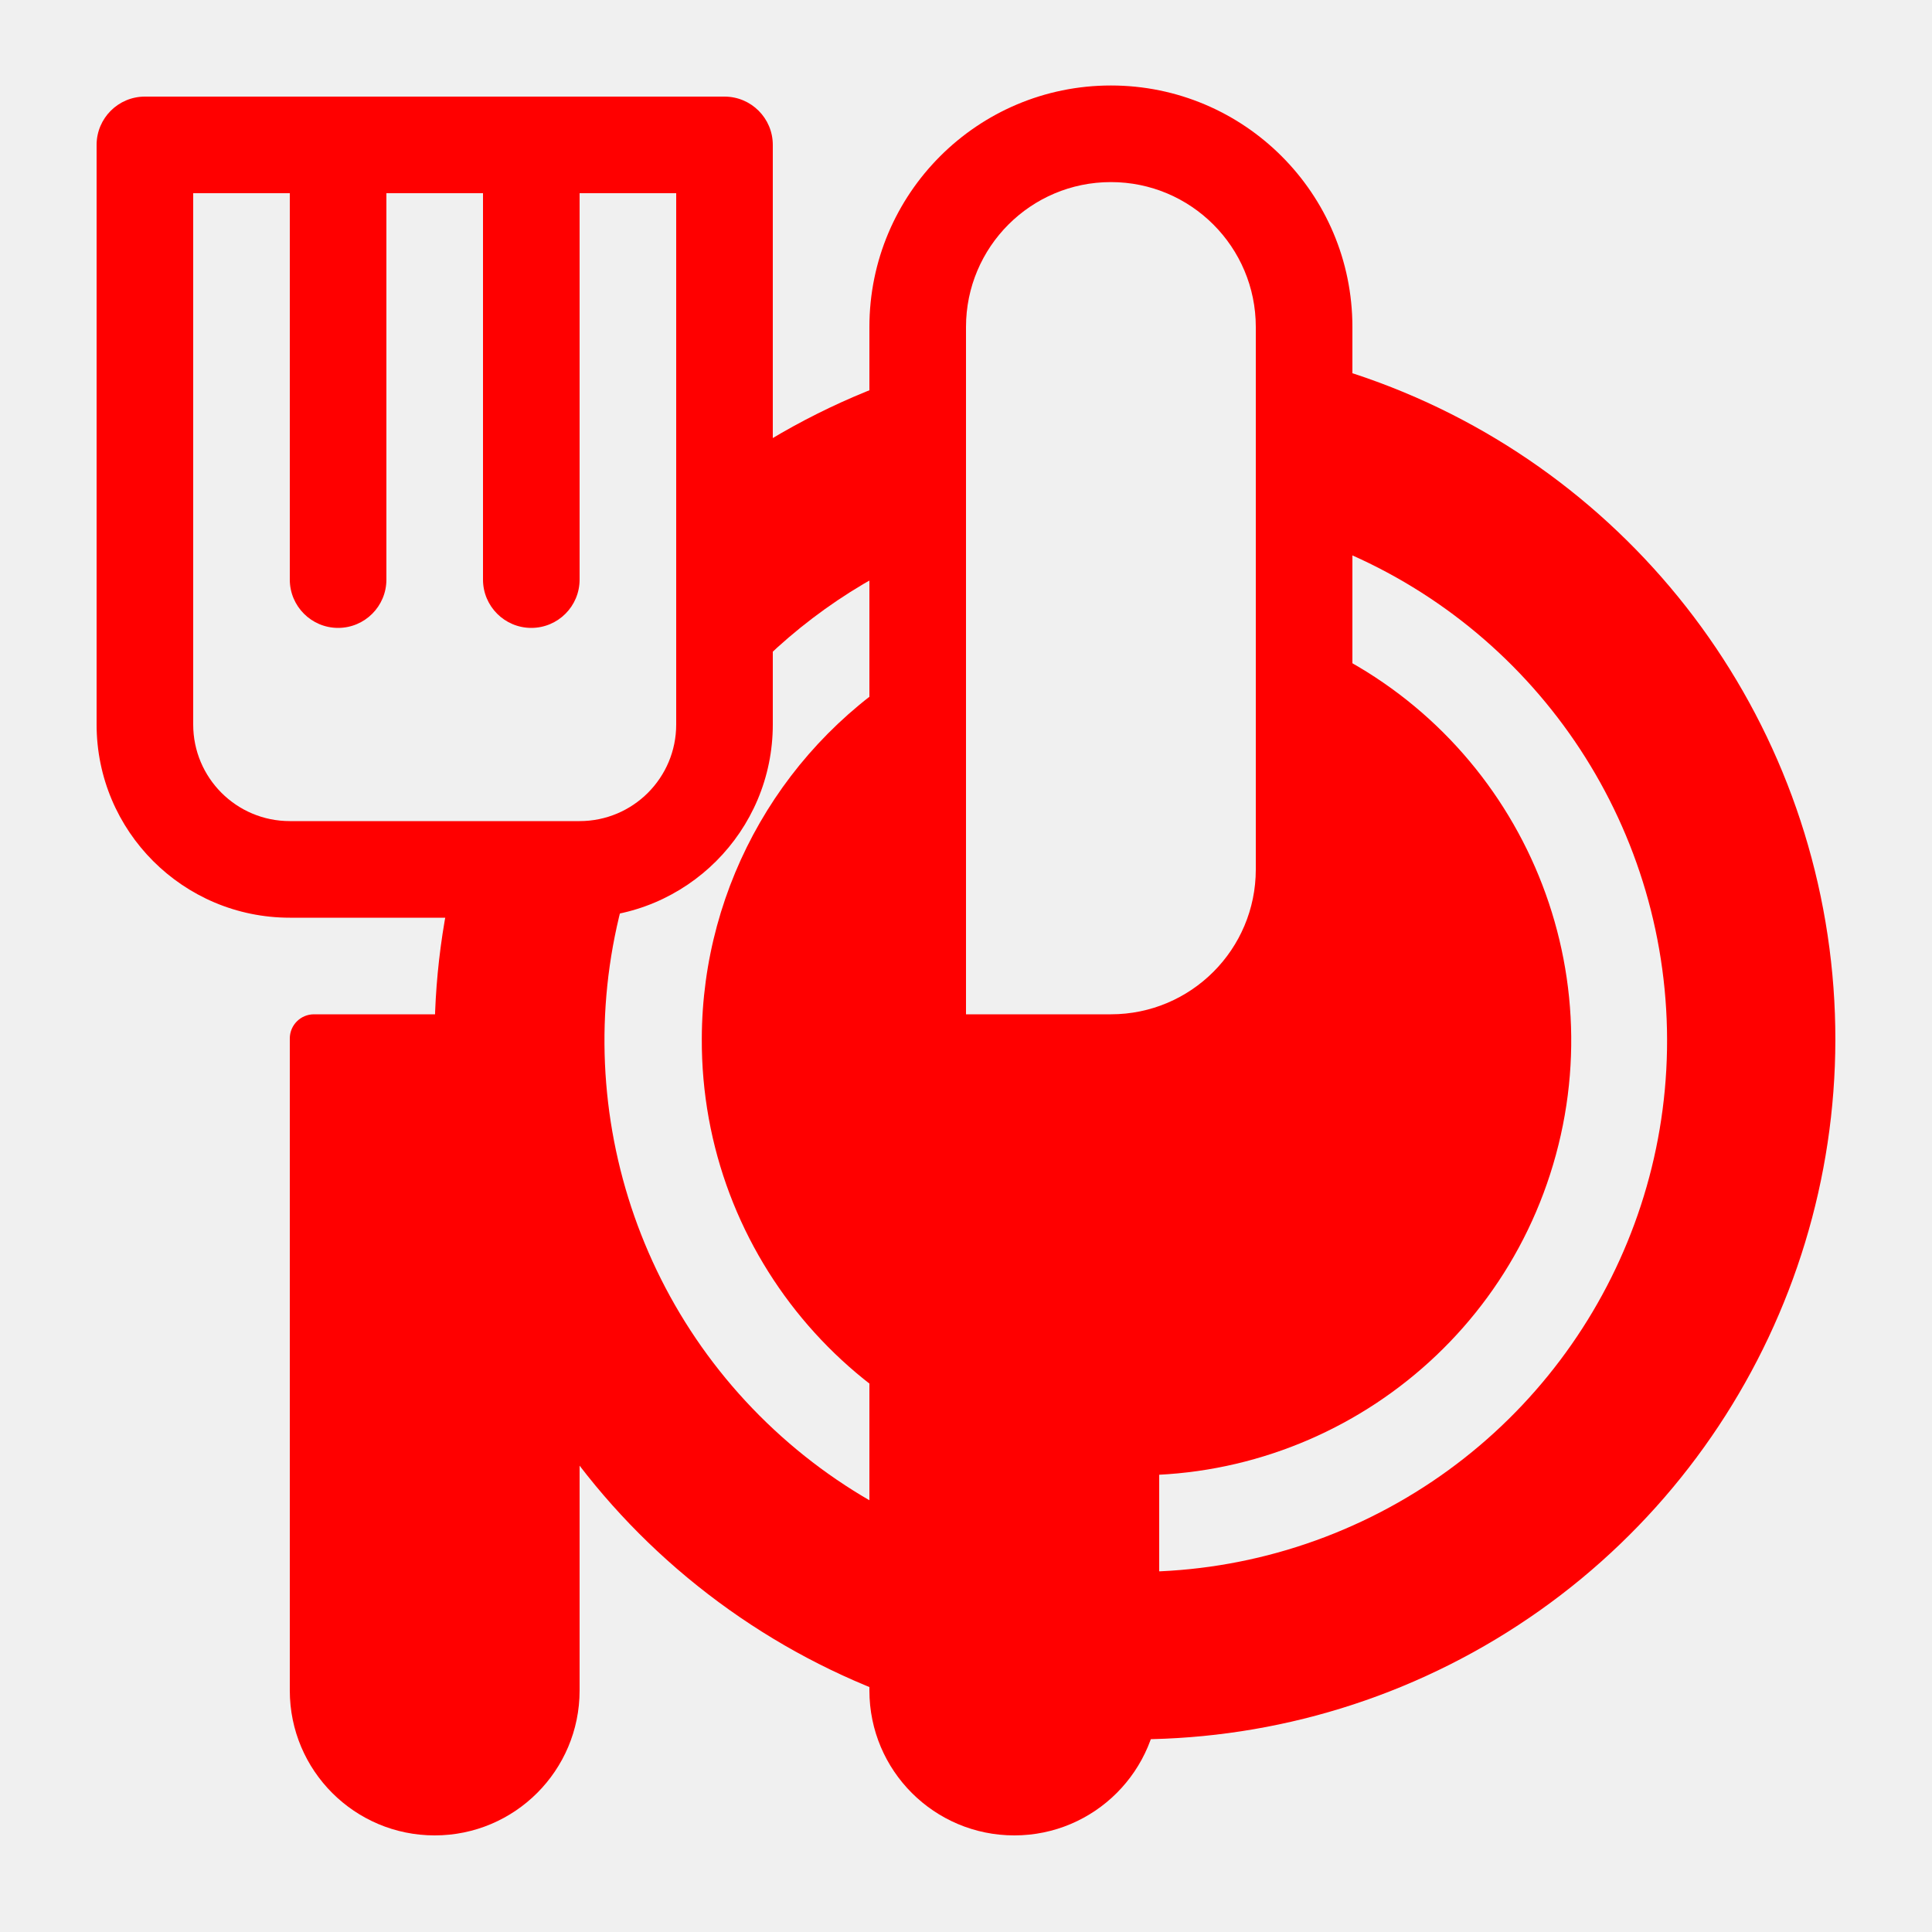
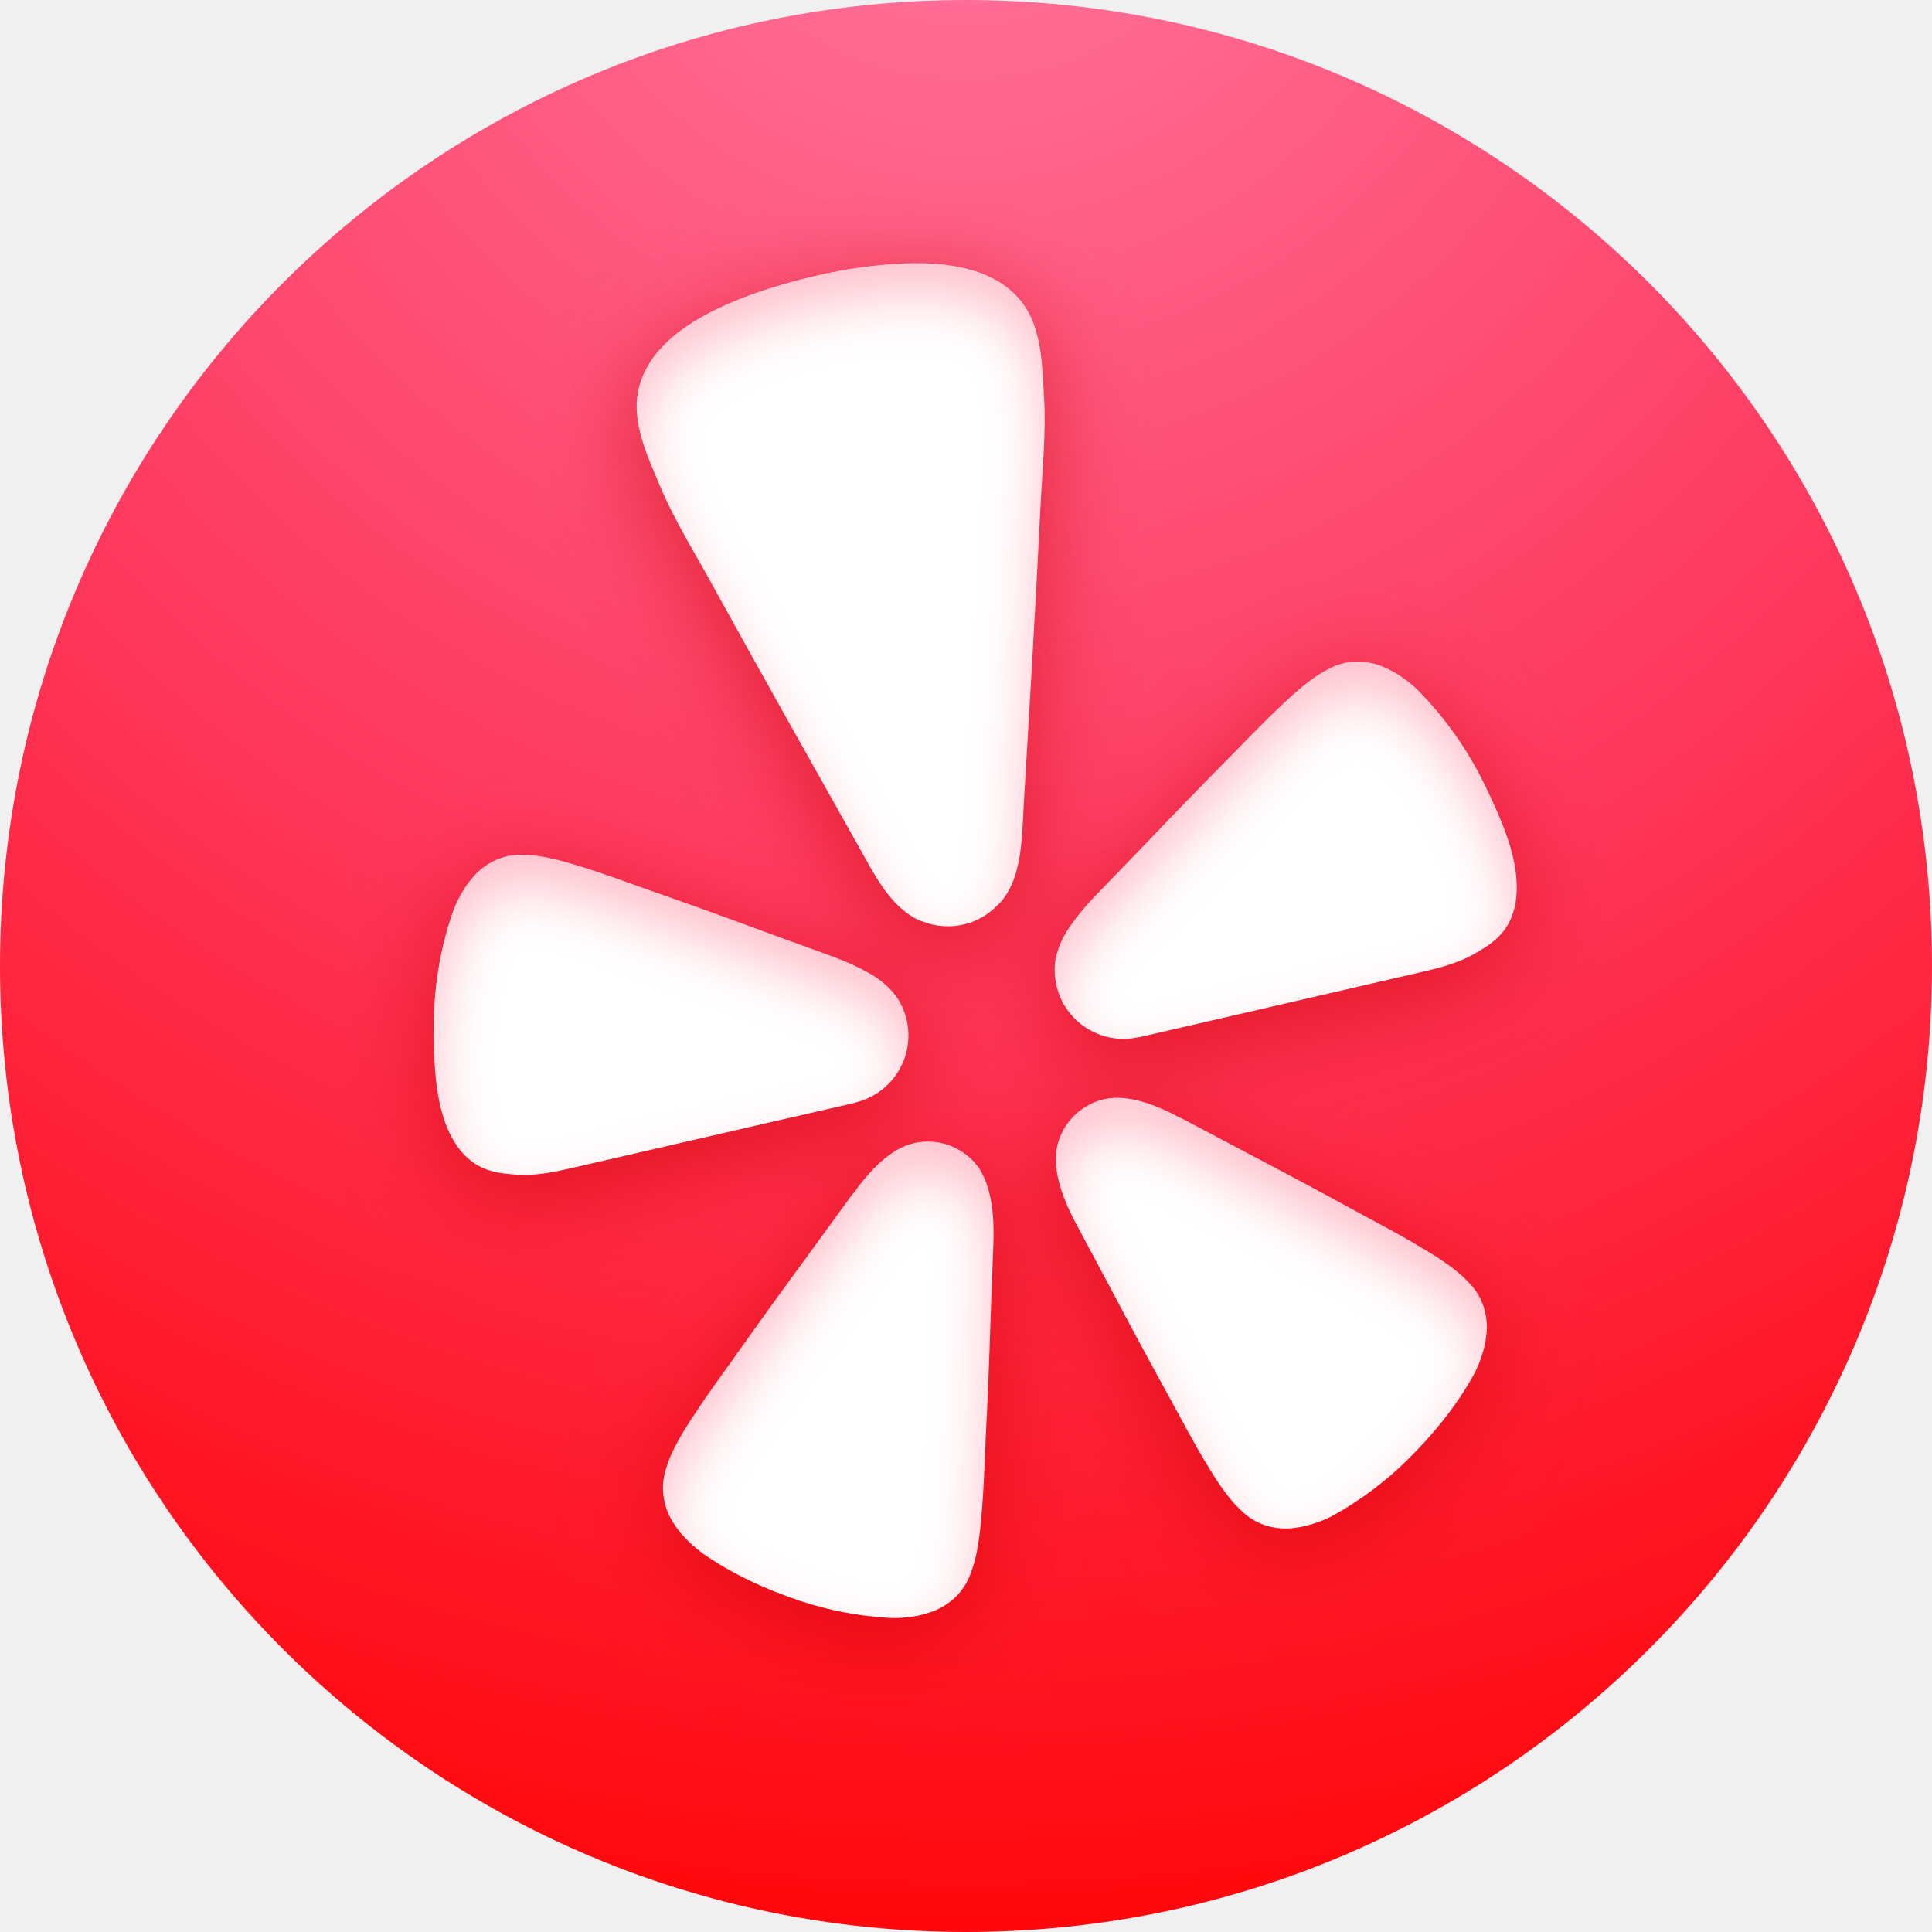
- <svg xmlns="http://www.w3.org/2000/svg" width="40" height="40" overflow="hidden">
+ <svg xmlns="http://www.w3.org/2000/svg" width="45" height="45" viewBox="0 0 45 45" fill="none">
+   <rect width="45" height="45" rx="22.5" fill="#fff" />
+   <path d="M0 22.5C0 10.074 10.074 0 22.5 0S45 10.074 45 22.5 34.926 45 22.5 45 0 34.926 0 22.5z" fill="url(#paint0_radial)" />
+   <g filter="url(#filter0_di)" fill="#fff">
+     <path d="M18.373 26.042l1.455-.336c.03-.007.081-.019.143-.039a1.605 1.605 0 001.147-1.91l-.006-.026a1.6 1.6 0 00-.247-.54 2.027 2.027 0 00-.595-.51 5.503 5.503 0 00-.844-.39l-1.596-.582c-.895-.332-1.79-.656-2.695-.972-.586-.209-1.082-.391-1.514-.525-.081-.025-.171-.05-.244-.075-.522-.16-.889-.226-1.199-.228a1.427 1.427 0 00-.604.11c-.2.086-.378.213-.525.372a3.22 3.22 0 00-.206.26 3.077 3.077 0 00-.306.61 8.259 8.259 0 00-.435 2.715c.006.835.029 1.905.489 2.631.11.187.259.348.436.473.327.226.657.255 1.001.28.514.037 1.012-.09 1.508-.204l4.833-1.115h.004zm16.23-7.721a8.261 8.261 0 00-1.581-2.25 2.422 2.422 0 00-.269-.23 3.135 3.135 0 00-.273-.183 3.117 3.117 0 00-.3-.144 1.542 1.542 0 00-.634-.104c-.207.011-.41.068-.592.166-.277.138-.578.36-.977.73-.055.055-.124.117-.186.175-.33.31-.696.69-1.132 1.135-.673.68-1.336 1.364-1.995 2.056l-1.18 1.222a5.494 5.494 0 00-.588.721c-.149.217-.254.46-.31.718a1.599 1.599 0 00.02.62 1.603 1.603 0 001.868 1.215c.065-.01.115-.02.146-.028l6.29-1.453c.496-.114.999-.219 1.444-.477.299-.173.583-.345.778-.69.104-.191.166-.4.184-.617.096-.856-.352-1.83-.713-2.582zm-11.257 2.646c.455-.572.454-1.424.494-2.121.136-2.33.28-4.659.392-6.989.043-.882.138-1.753.085-2.642-.044-.734-.05-1.576-.514-2.178-.819-1.062-2.564-.975-3.755-.81-.364.05-.73.118-1.092.205a14.59 14.59 0 00-1.072.295c-1.143.374-2.749 1.06-3.02 2.375-.153.744.21 1.505.493 2.183.342.823.81 1.564 1.235 2.338 1.126 2.044 2.273 4.075 3.416 6.11.341.606.714 1.375 1.374 1.69.044.019.088.036.133.05a1.598 1.598 0 001.727-.398 1.52 1.52 0 00.104-.108zm-.547 6.233a1.456 1.456 0 00-1.62-.545c-.07.023-.137.051-.202.084-.1.05-.195.11-.285.178-.262.194-.483.446-.684.699-.05.064-.097.15-.158.205l-1.011 1.39c-.573.78-1.138 1.56-1.699 2.354-.365.512-.681.944-.931 1.327-.048.072-.097.152-.142.216-.3.464-.469.802-.556 1.103-.065.2-.085.412-.06.62.028.218.101.427.216.615.06.094.126.184.196.272a3.06 3.06 0 00.508.467c.699.486 1.464.834 2.268 1.104a8.03 8.03 0 002.07.395c.119.006.239.004.358-.008.111-.01.221-.025.33-.046.11-.025.217-.057.322-.094a1.57 1.57 0 00.55-.35c.148-.148.262-.327.334-.523.117-.292.194-.661.244-1.21.004-.079.015-.172.023-.258.04-.456.058-.99.086-1.62.05-.967.088-1.93.118-2.896l.064-1.718c.014-.395.002-.834-.108-1.227a1.837 1.837 0 00-.231-.533zm11.425 2.685c-.211-.231-.51-.462-.983-.747-.068-.038-.148-.088-.222-.133-.393-.236-.866-.484-1.42-.784-.849-.466-1.7-.92-2.557-1.37l-1.517-.803c-.078-.023-.158-.08-.232-.116-.292-.139-.6-.269-.921-.328a1.941 1.941 0 00-.335-.035c-.073 0-.145.004-.217.013a1.456 1.456 0 00-1.214 1.201c-.023.193-.016.387.021.578.075.403.255.801.441 1.15l.81 1.516a151.9 151.9 0 001.376 2.552c.302.553.553 1.026.788 1.418.045.073.095.153.134.221.286.471.516.768.75.98.15.146.331.257.53.325.208.07.428.094.647.072.111-.013.221-.032.33-.057a3.18 3.18 0 00.318-.103 2.47 2.47 0 00.325-.15 8.022 8.022 0 001.687-1.262c.605-.595 1.14-1.244 1.555-1.987.058-.105.108-.214.15-.326.039-.104.073-.21.101-.317.025-.11.043-.22.056-.33a1.563 1.563 0 00-.074-.646 1.438 1.438 0 00-.327-.532z" />
+   </g>
  <defs>
-     <clipPath id="clip0">
-       <rect x="620" y="340" width="40" height="40" />
-     </clipPath>
+     <radialGradient id="paint0_radial" cx="0" cy="0" r="1" gradientUnits="userSpaceOnUse" gradientTransform="rotate(90 13.87 8.63) scale(53.7353)">
+       <stop stop-color="#FF78A1" />
+       <stop offset=".513" stop-color="#FE375C" />
+       <stop offset="1" stop-color="red" />
+     </radialGradient>
+     <filter id="filter0_di" x="7.984" y="4.539" width="29.463" height="35.795" filterUnits="userSpaceOnUse" color-interpolation-filters="sRGB">
+       <feFlood flood-opacity="0" result="BackgroundImageFix" />
+       <feColorMatrix in="SourceAlpha" values="0 0 0 0 0 0 0 0 0 0 0 0 0 0 0 0 0 0 127 0" result="hardAlpha" />
+       <feOffset dy=".529" />
+       <feGaussianBlur stdDeviation="1.059" />
+       <feColorMatrix values="0 0 0 0 0.804 0 0 0 0 0 0 0 0 0 0 0 0 0 0.55 0" />
+       <feBlend in2="BackgroundImageFix" result="effect1_dropShadow" />
+       <feBlend in="SourceGraphic" in2="effect1_dropShadow" result="shape" />
+       <feColorMatrix in="SourceAlpha" values="0 0 0 0 0 0 0 0 0 0 0 0 0 0 0 0 0 0 127 0" result="hardAlpha" />
+       <feOffset dy=".688" />
+       <feGaussianBlur stdDeviation=".662" />
+       <feComposite in2="hardAlpha" operator="arithmetic" k2="-1" k3="1" />
+       <feColorMatrix values="0 0 0 0 1 0 0 0 0 0 0 0 0 0 0.18 0 0 0 0.25 0" />
+       <feBlend in2="shape" result="effect2_innerShadow" />
+     </filter>
  </defs>
-   <g clip-path="url(#clip0)" transform="translate(-620 -340)">
-     <path d="M634.53 361.5C634.508 366.018 637.839 369.853 642.317 370.462 646.794 371.071 651.029 368.266 652.214 363.906 653.4 359.546 651.169 354.982 647 353.24L647 358.35C647.003 359.319 646.619 360.249 645.934 360.934 645.249 361.619 644.319 362.003 643.35 362L639 362 639 353.75C636.241 355.357 634.539 358.307 634.53 361.5ZM639 351.51 639 347.72C637.571 348.176 636.222 348.851 635 349.72L635 354.55C636.081 353.242 637.45 352.201 639 351.51Z" fill="#FF0000" fill-rule="nonzero" fill-opacity="1" />
-     <path d="M647 347.44 647 351.11C651.263 352.534 654.231 356.408 654.496 360.895 654.761 365.381 652.27 369.578 648.204 371.494 644.139 373.41 639.317 372.66 636.025 369.599 632.733 366.539 631.635 361.784 633.25 357.59 632.773 357.855 632.236 357.996 631.69 358L629.43 358C628.01 363.691 630.158 369.677 634.873 373.166 639.588 376.656 645.941 376.961 650.968 373.939 655.995 370.917 658.707 365.164 657.839 359.363 656.97 353.563 652.692 348.856 647 347.44Z" fill="#FF0000" fill-rule="nonzero" fill-opacity="1" />
-     <path d="M643.5 365 638.5 365C638.224 365 638 365.224 638 365.5L638 375C638 376.657 639.343 378 641 378 642.657 378 644 376.657 644 375L644 365.5C644 365.224 643.776 365 643.5 365ZM631.5 361 626.5 361C626.224 361 626 361.224 626 361.5L626 375C626 376.657 627.343 378 629 378 630.657 378 632 376.657 632 375L632 361.5C632 361.224 631.776 361 631.5 361Z" fill="#FF0000" fill-rule="nonzero" fill-opacity="1" />
-     <path d="M643 363 639 363C638.448 363 638 362.552 638 362L638 346.77C638 344.009 640.239 341.77 643 341.77 645.761 341.77 648 344.009 648 346.77L648 358C648 359.326 647.473 360.598 646.536 361.535 645.598 362.473 644.326 363 643 363ZM640 361 643 361C644.657 361 646 359.657 646 358L646 346.77C646 345.113 644.657 343.77 643 343.77 641.343 343.77 640 345.113 640 346.77L640 361ZM635 342 623 342C622.448 342 622 342.448 622 343L622 355C622 357.209 623.791 359 626 359L632 359C634.209 359 636 357.209 636 355L636 343C636 342.448 635.552 342 635 342ZM634 355C634 356.105 633.105 357 632 357L626 357C624.895 357 624 356.105 624 355L624 344 626 344 626 352C626 352.552 626.448 353 627 353 627.552 353 628 352.552 628 352L628 344 630 344 630 352C630 352.552 630.448 353 631 353 631.552 353 632 352.552 632 352L632 344 634 344 634 355Z" fill="#FF0000" fill-rule="nonzero" fill-opacity="1" />
-   </g>
</svg>
